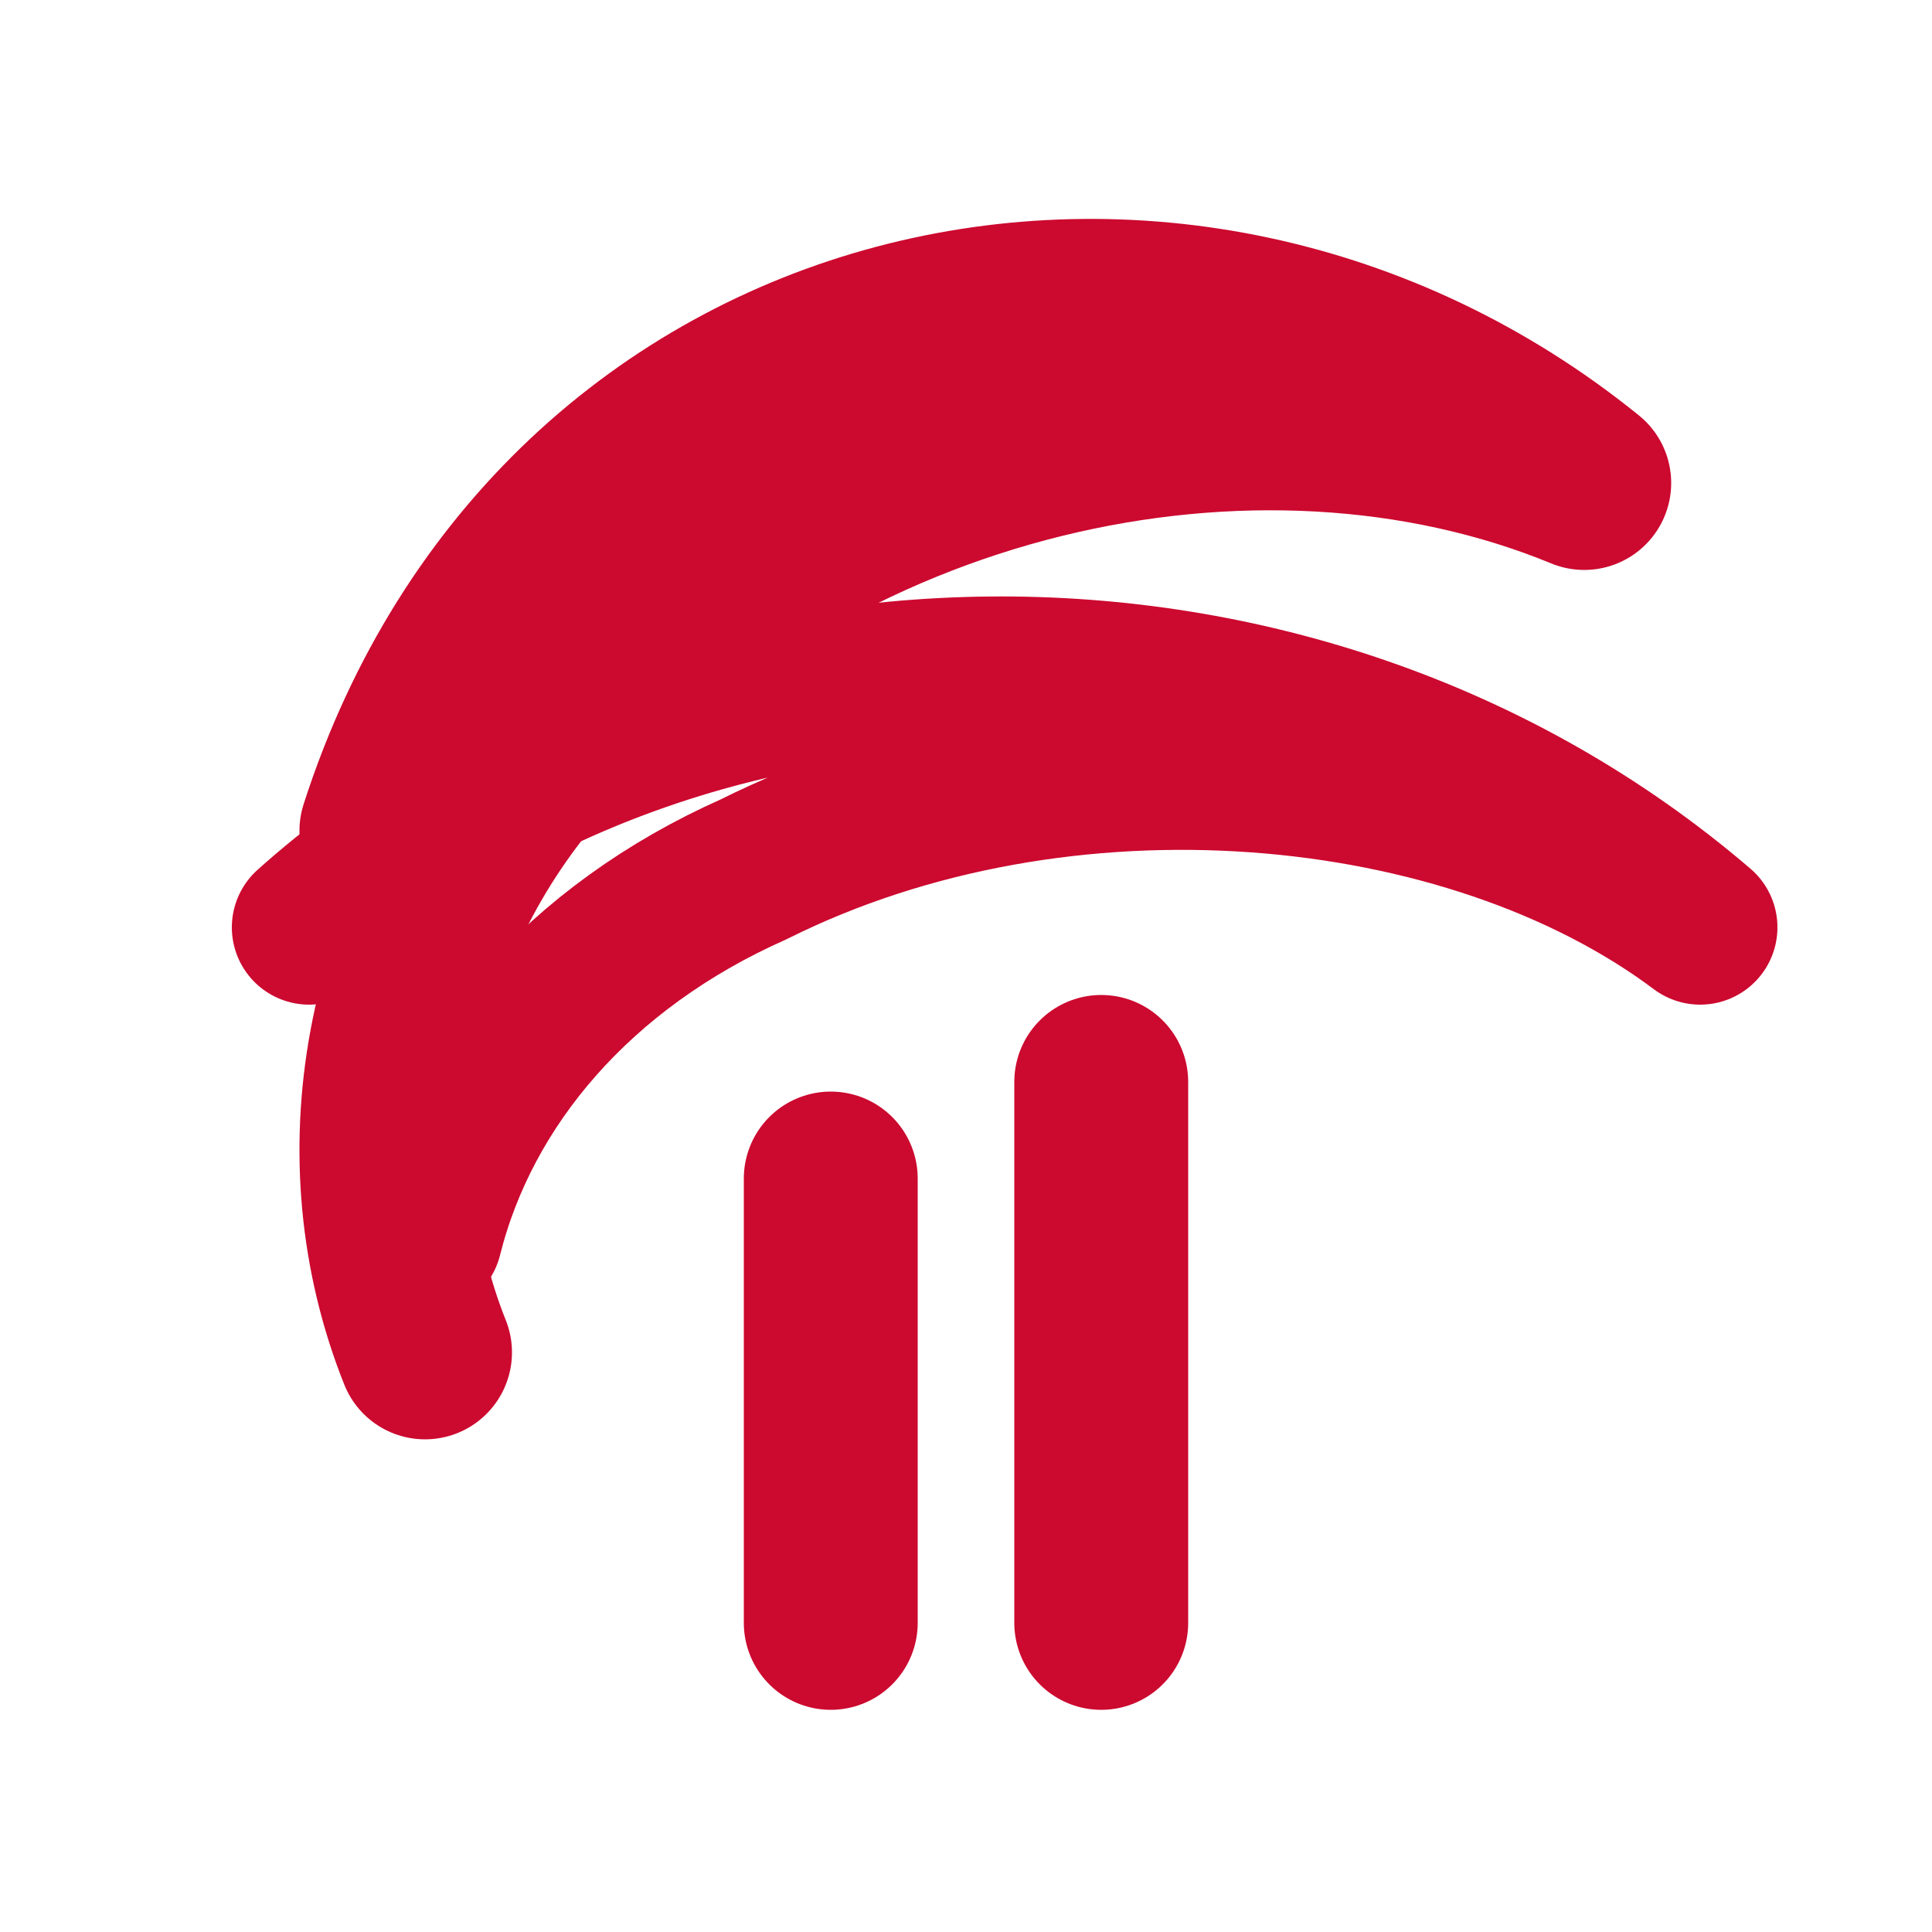
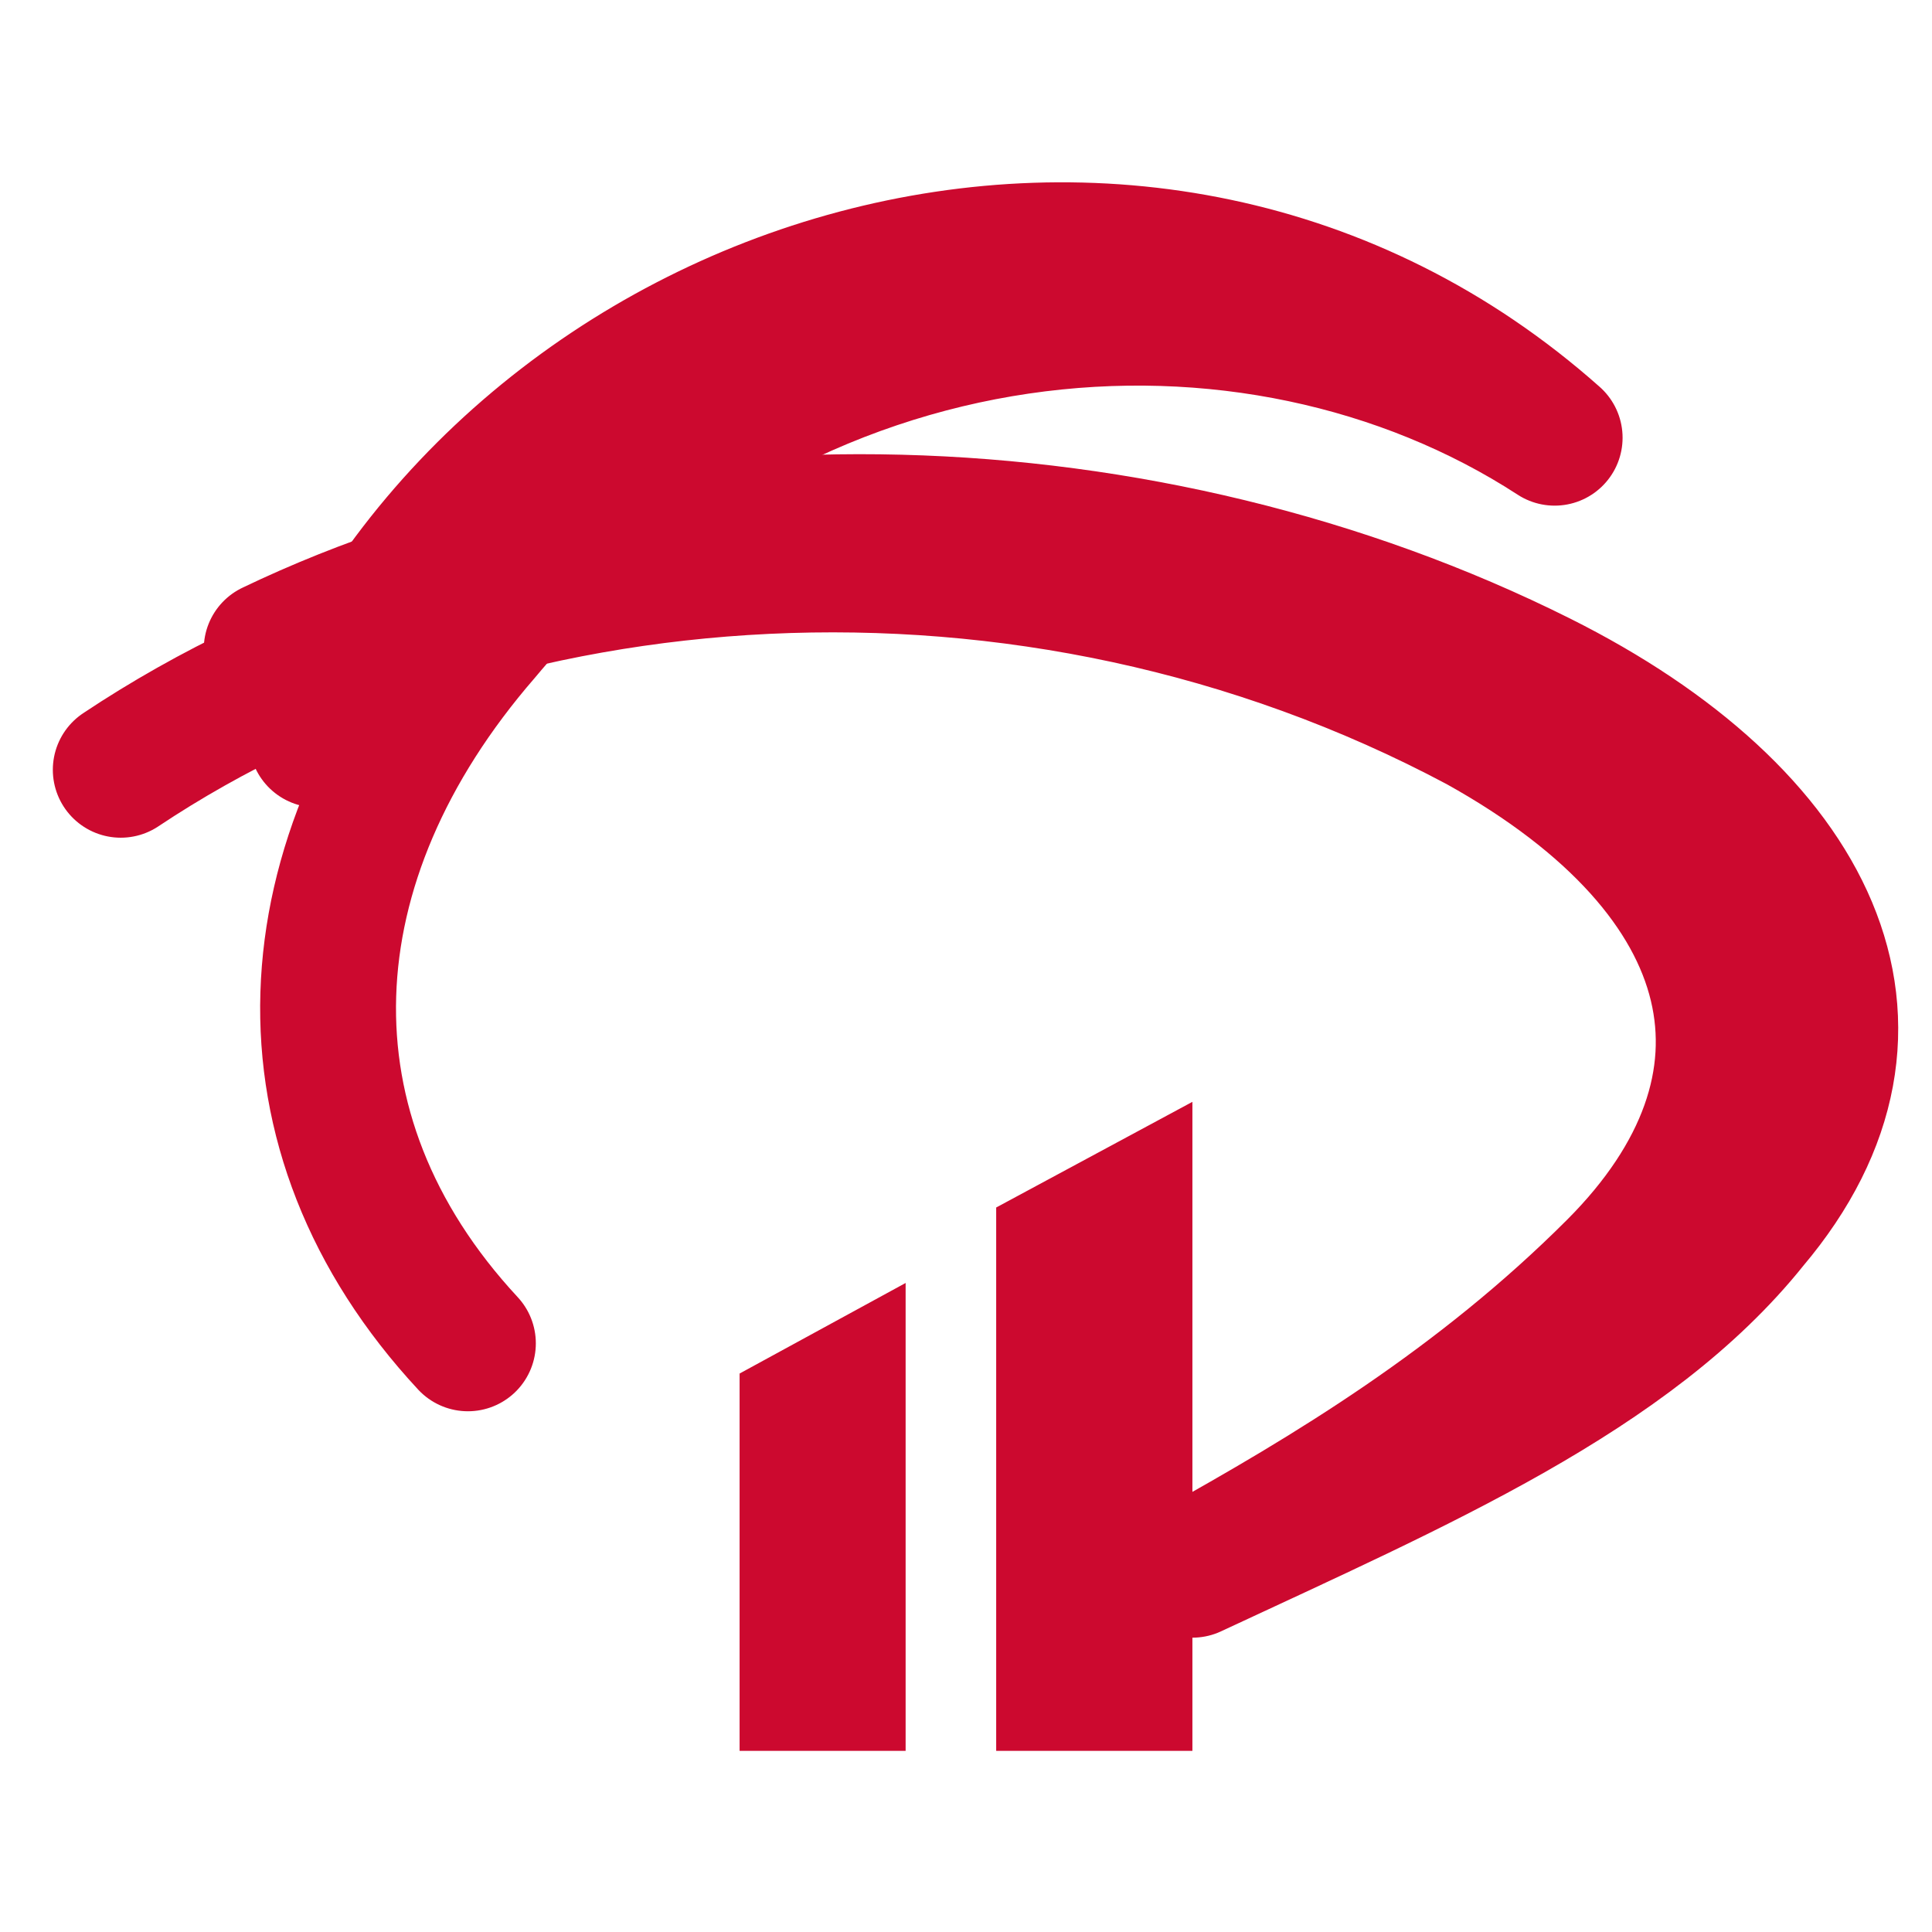
- <svg xmlns="http://www.w3.org/2000/svg" viewBox="0 0 100 100" role="img" aria-label="Símbolo vermelho decorativo">
+ <svg xmlns="http://www.w3.org/2000/svg" viewBox="0 0 128 128" role="img" aria-label="Símbolo vermelho decorativo">
  <g fill="none" stroke="#CC092F" stroke-linecap="round" stroke-linejoin="round">
-     <path d="M20 43 C29 15 61 8 82 25 C65 18 42 23 28 39 C20 48 18 60 22 70" stroke-width="9" />
-     <path d="M16 48 C35 31 67 30 88 48 C76 39 55 37 39 45 C30 49 24 56 22 64" stroke-width="8" />
-     <path d="M43 61 L43 84" stroke-width="9" />
-     <path d="M57 56 L57 84" stroke-width="9" />
+     <path d="M21 49 C34 18 76 5 103 29 C83 16 52 18 32 42 C19 57 18 75 31 89" stroke-width="9" />
+     <path d="M8 51 C32 35 68 32 98 48 C116 58 119 72 107 84 C98 93 88 99 79 104 C94 97 108 91 116 81 C127 68 120 54 102 45 C76 32 43 31 18 43" stroke-width="9" />
+     <path d="M49 91 L49 116 L60 116 L60 85 Z" fill="#CC092F" stroke="none" />
+     <path d="M66 80 L66 116 L79 116 L79 73 Z" fill="#CC092F" stroke="none" />
  </g>
</svg>
